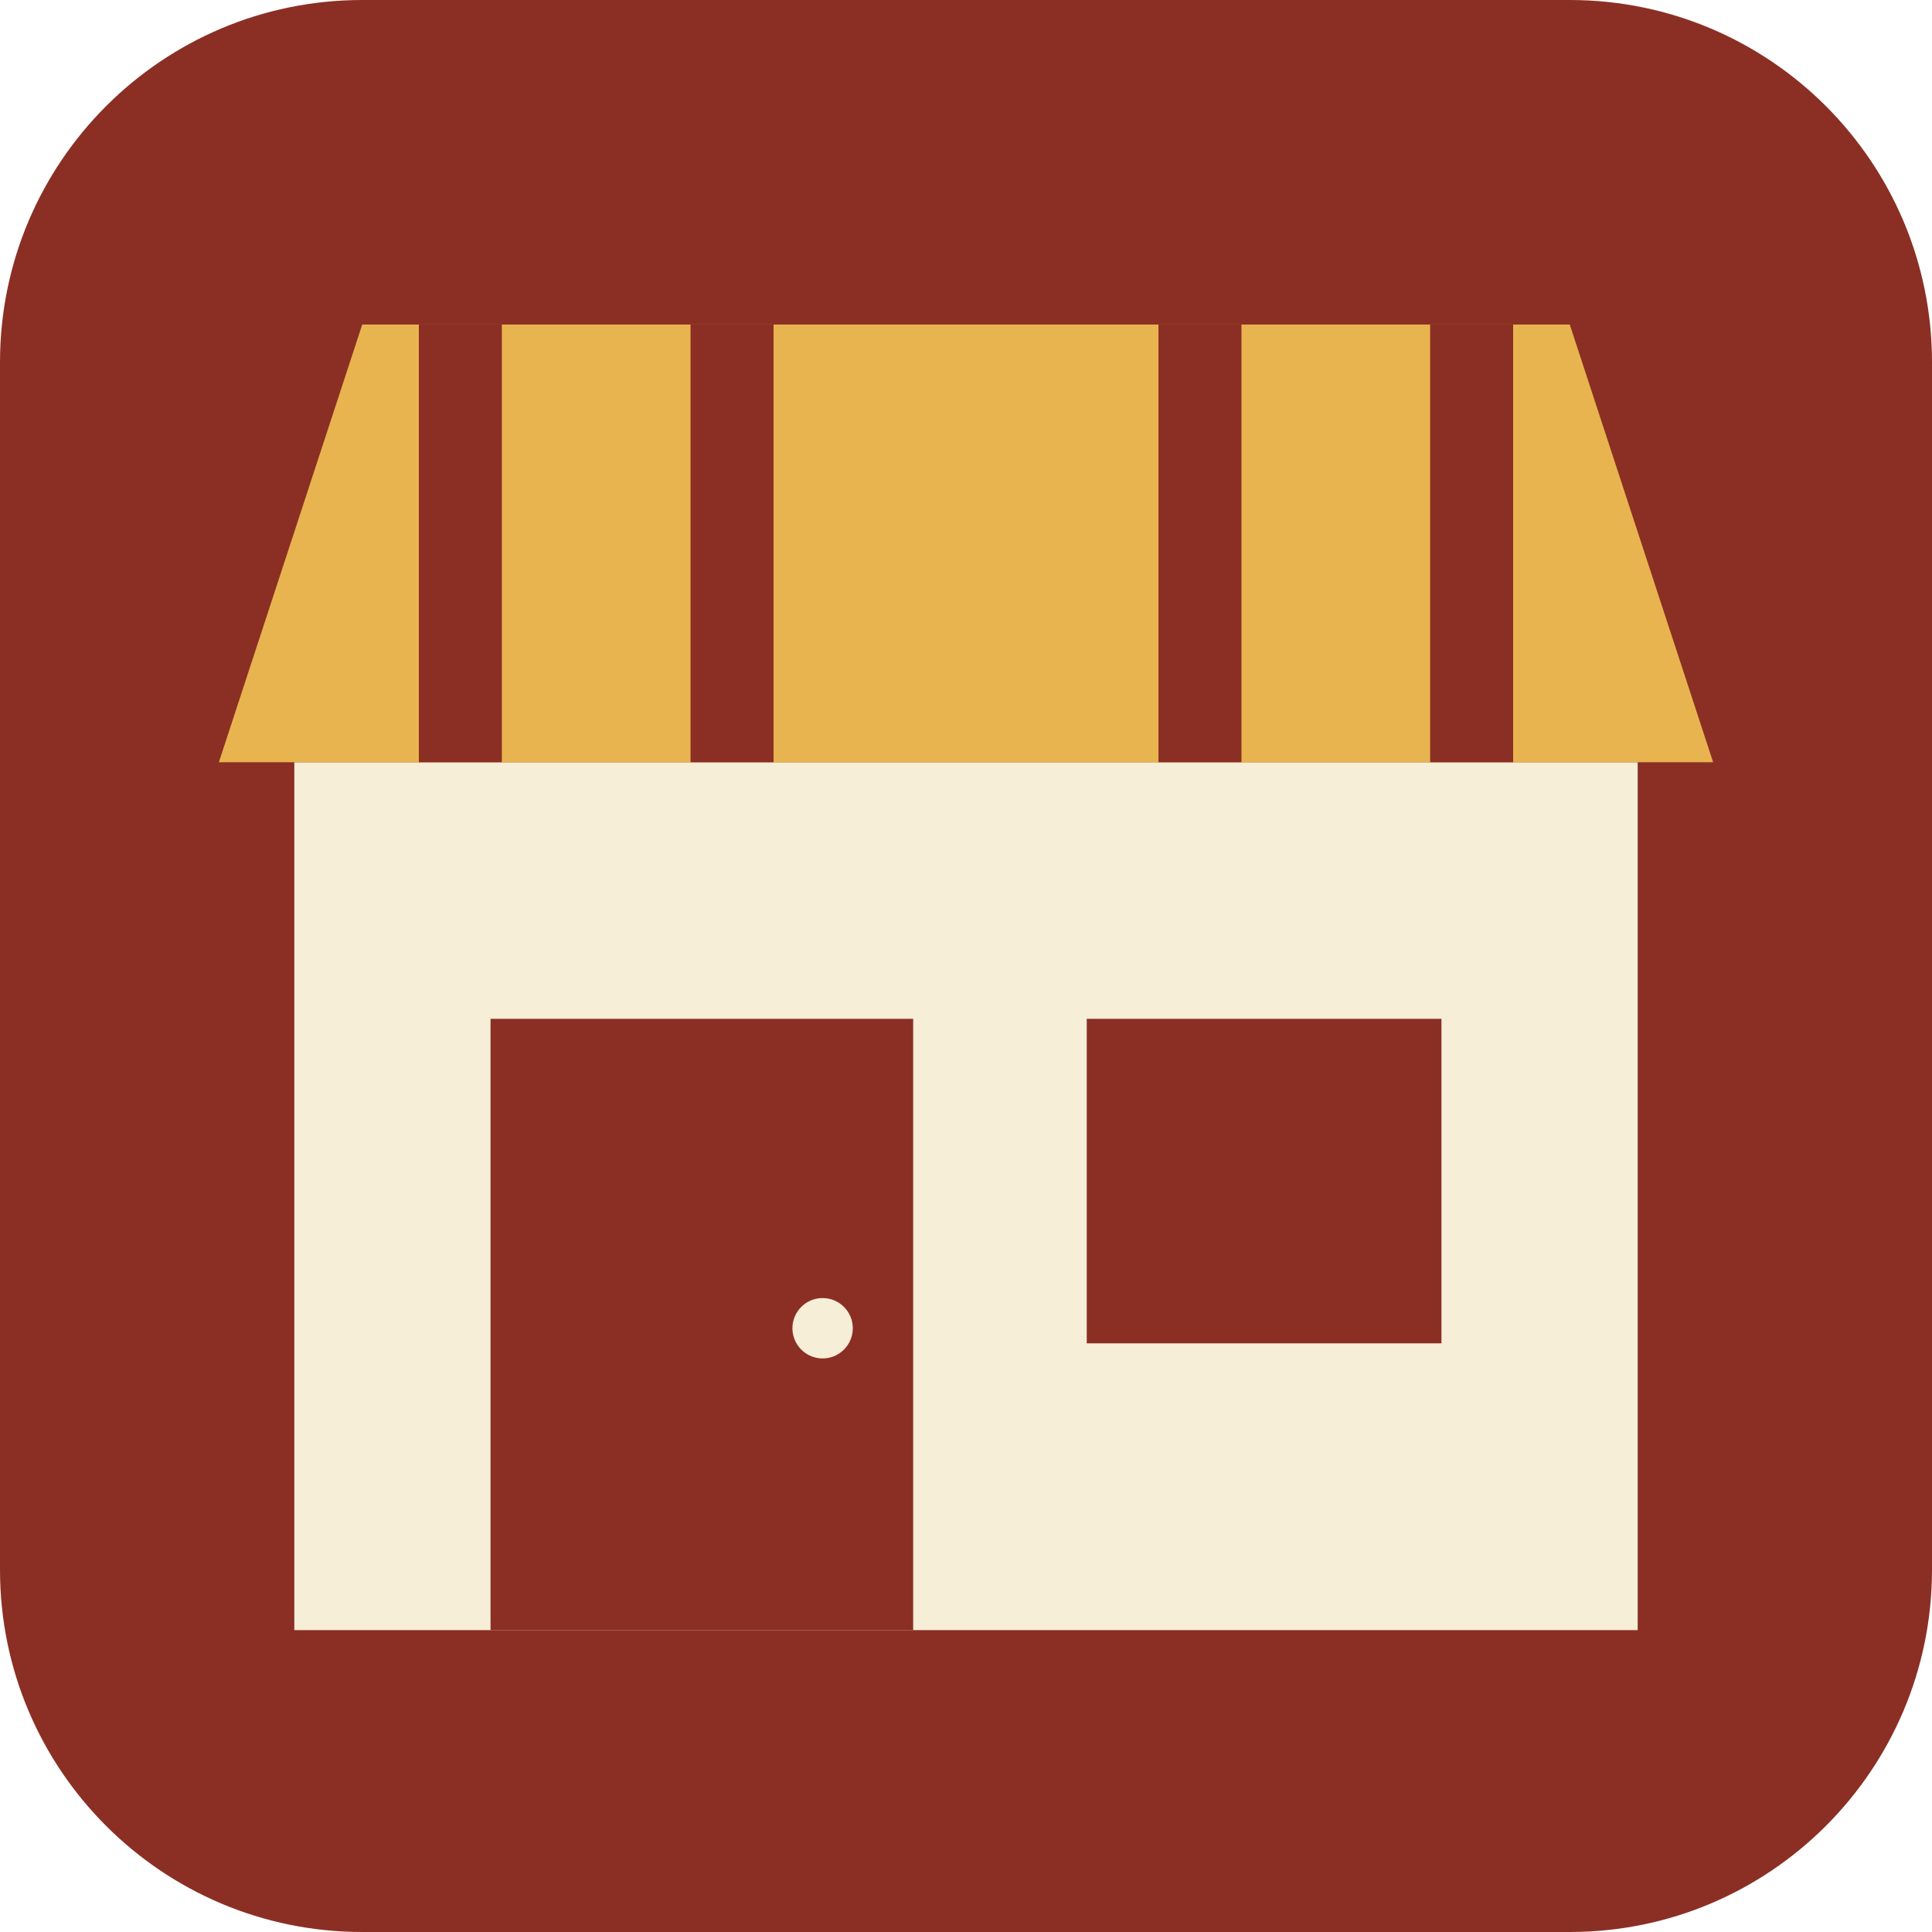
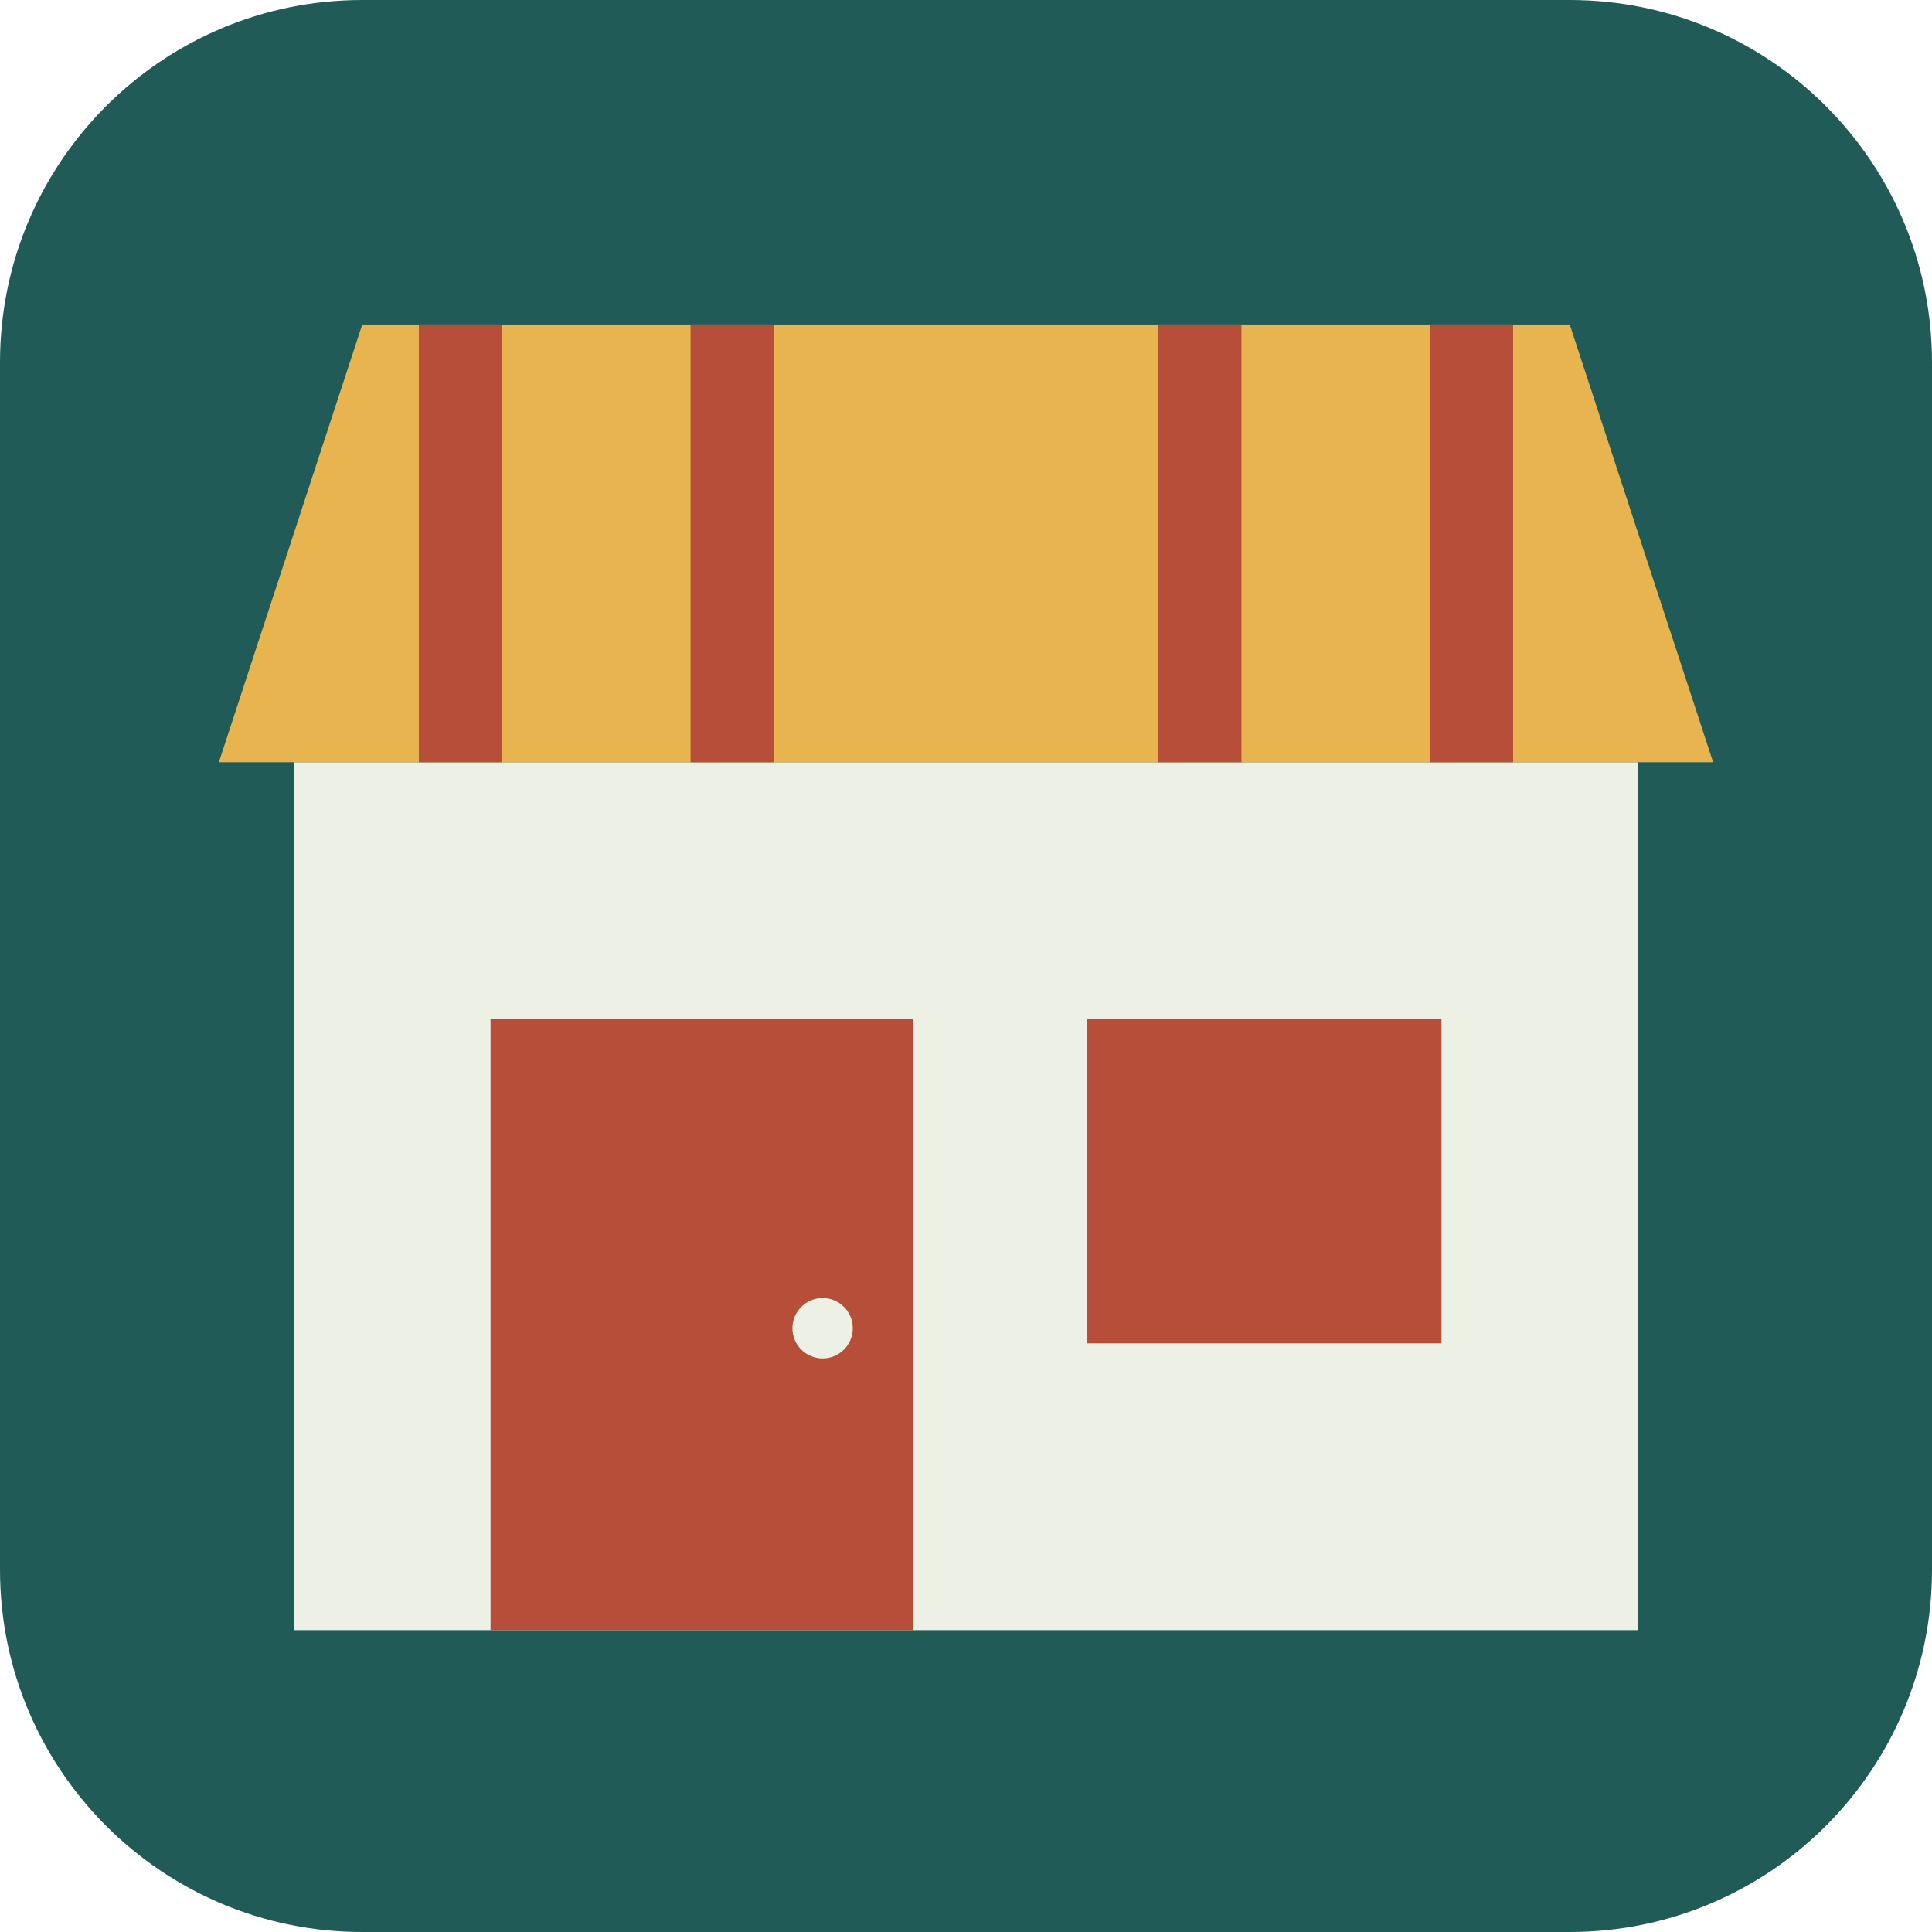
<svg xmlns="http://www.w3.org/2000/svg" viewBox="0 0 512 512">
-   <rect width="512" height="512" rx="96" fill="#8b2f24" />
-   <path d="M78 202h356v230H78z" fill="#f7eed8" />
+   <rect width="512" height="512" rx="96" fill="#215b57" />
+   <path d="M78 202h356v230H78z" fill="#edf1e5" />
  <path d="M58 202 96 86h320l38 116z" fill="#e8b44f" />
-   <path d="M122 86v116m72-116v116m124-116v116m72-116v116" stroke="#8b2f24" stroke-width="22" />
-   <path d="M130 270h112v162H130zm158 0h94v86h-94z" fill="#8b2f24" />
-   <circle cx="218" cy="352" r="8" fill="#f7eed8" />
+   <path d="M122 86v116m72-116v116m124-116v116m72-116v116" stroke="#b64e39" stroke-width="22" />
+   <path d="M130 270h112v162H130zm158 0h94v86h-94z" fill="#b64e39" />
+   <circle cx="218" cy="352" r="8" fill="#edf1e5" />
</svg>
